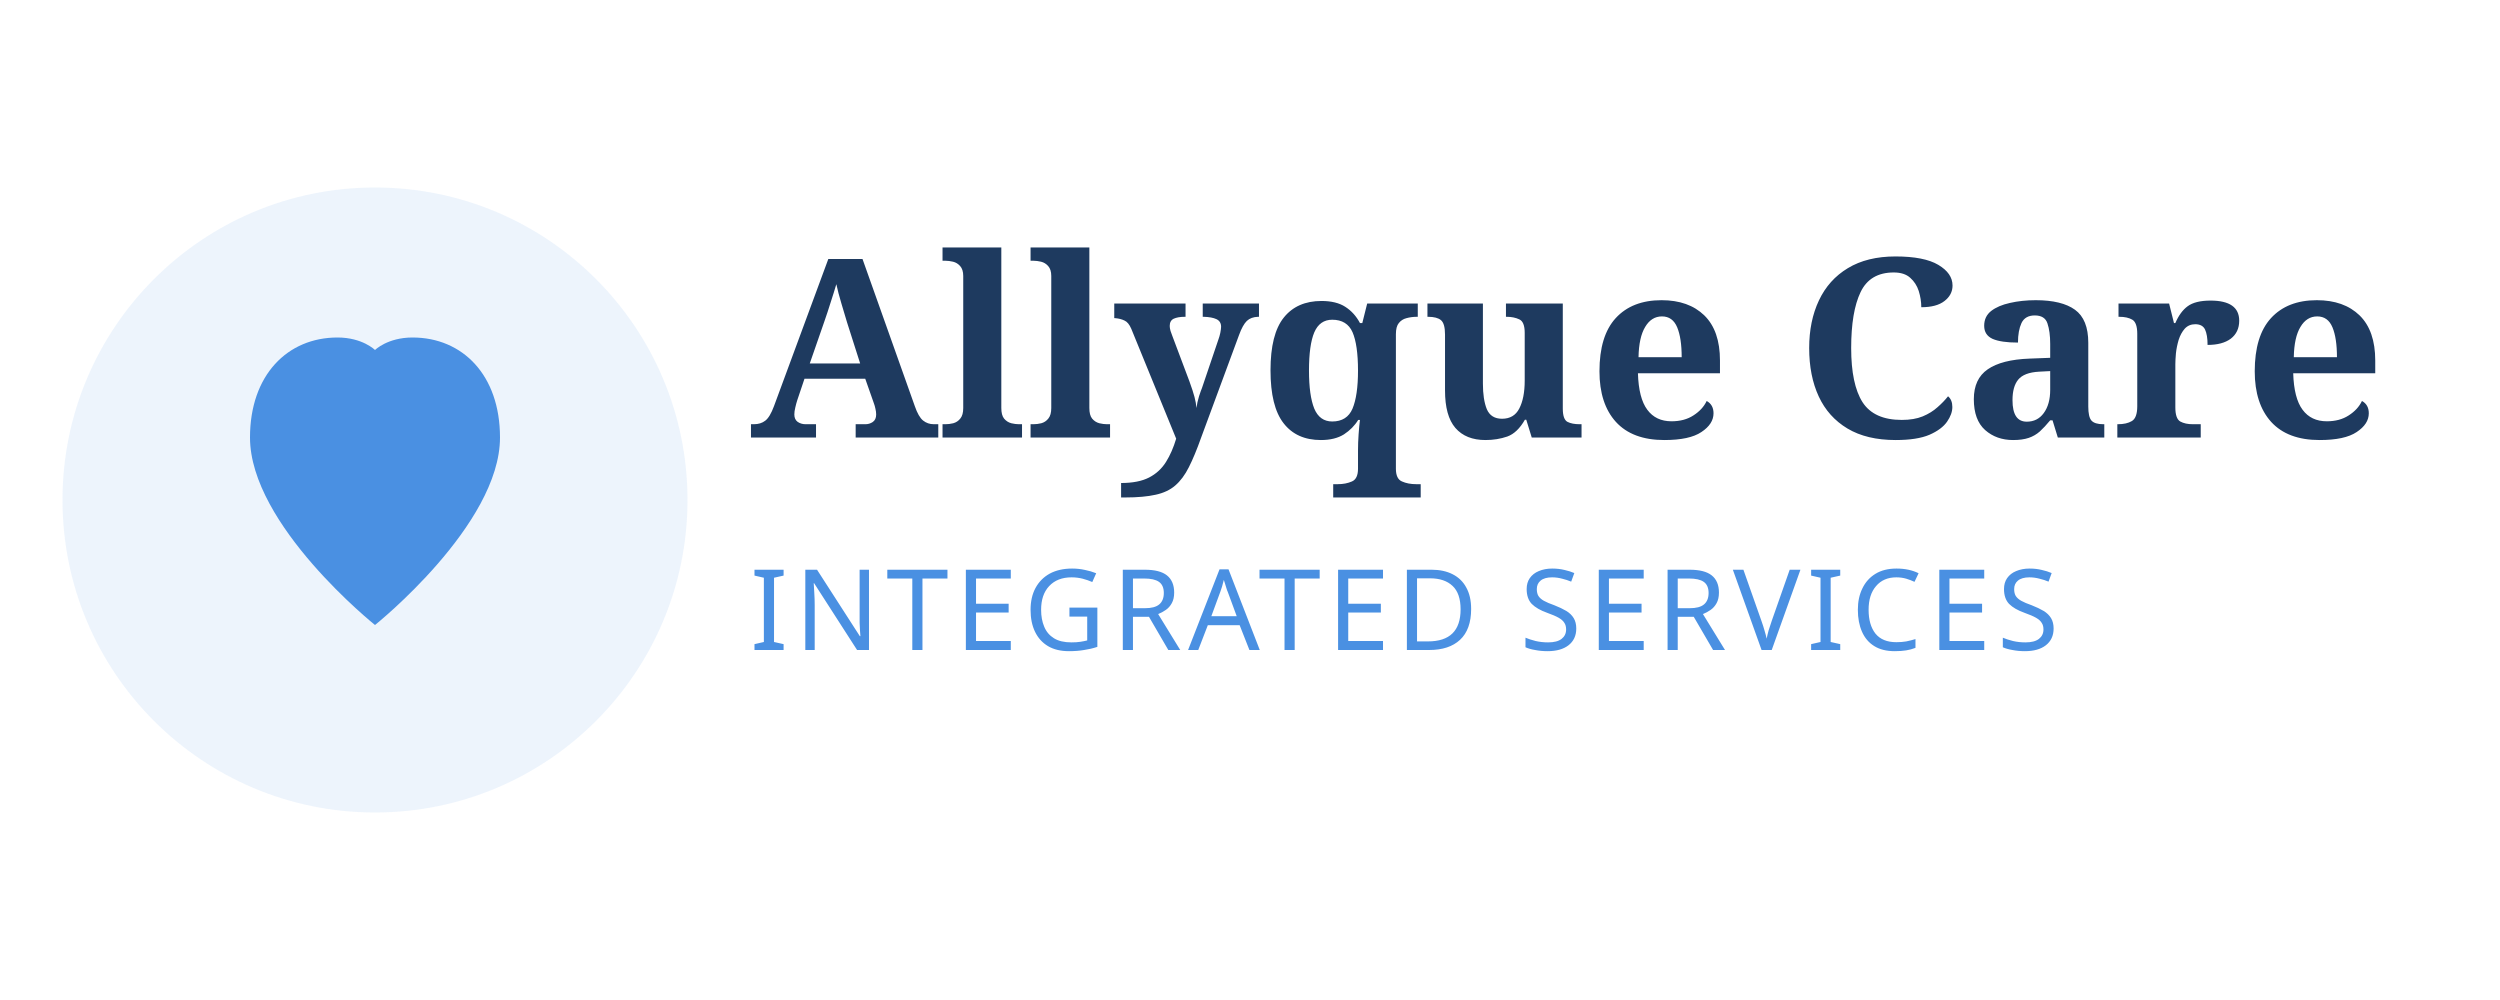
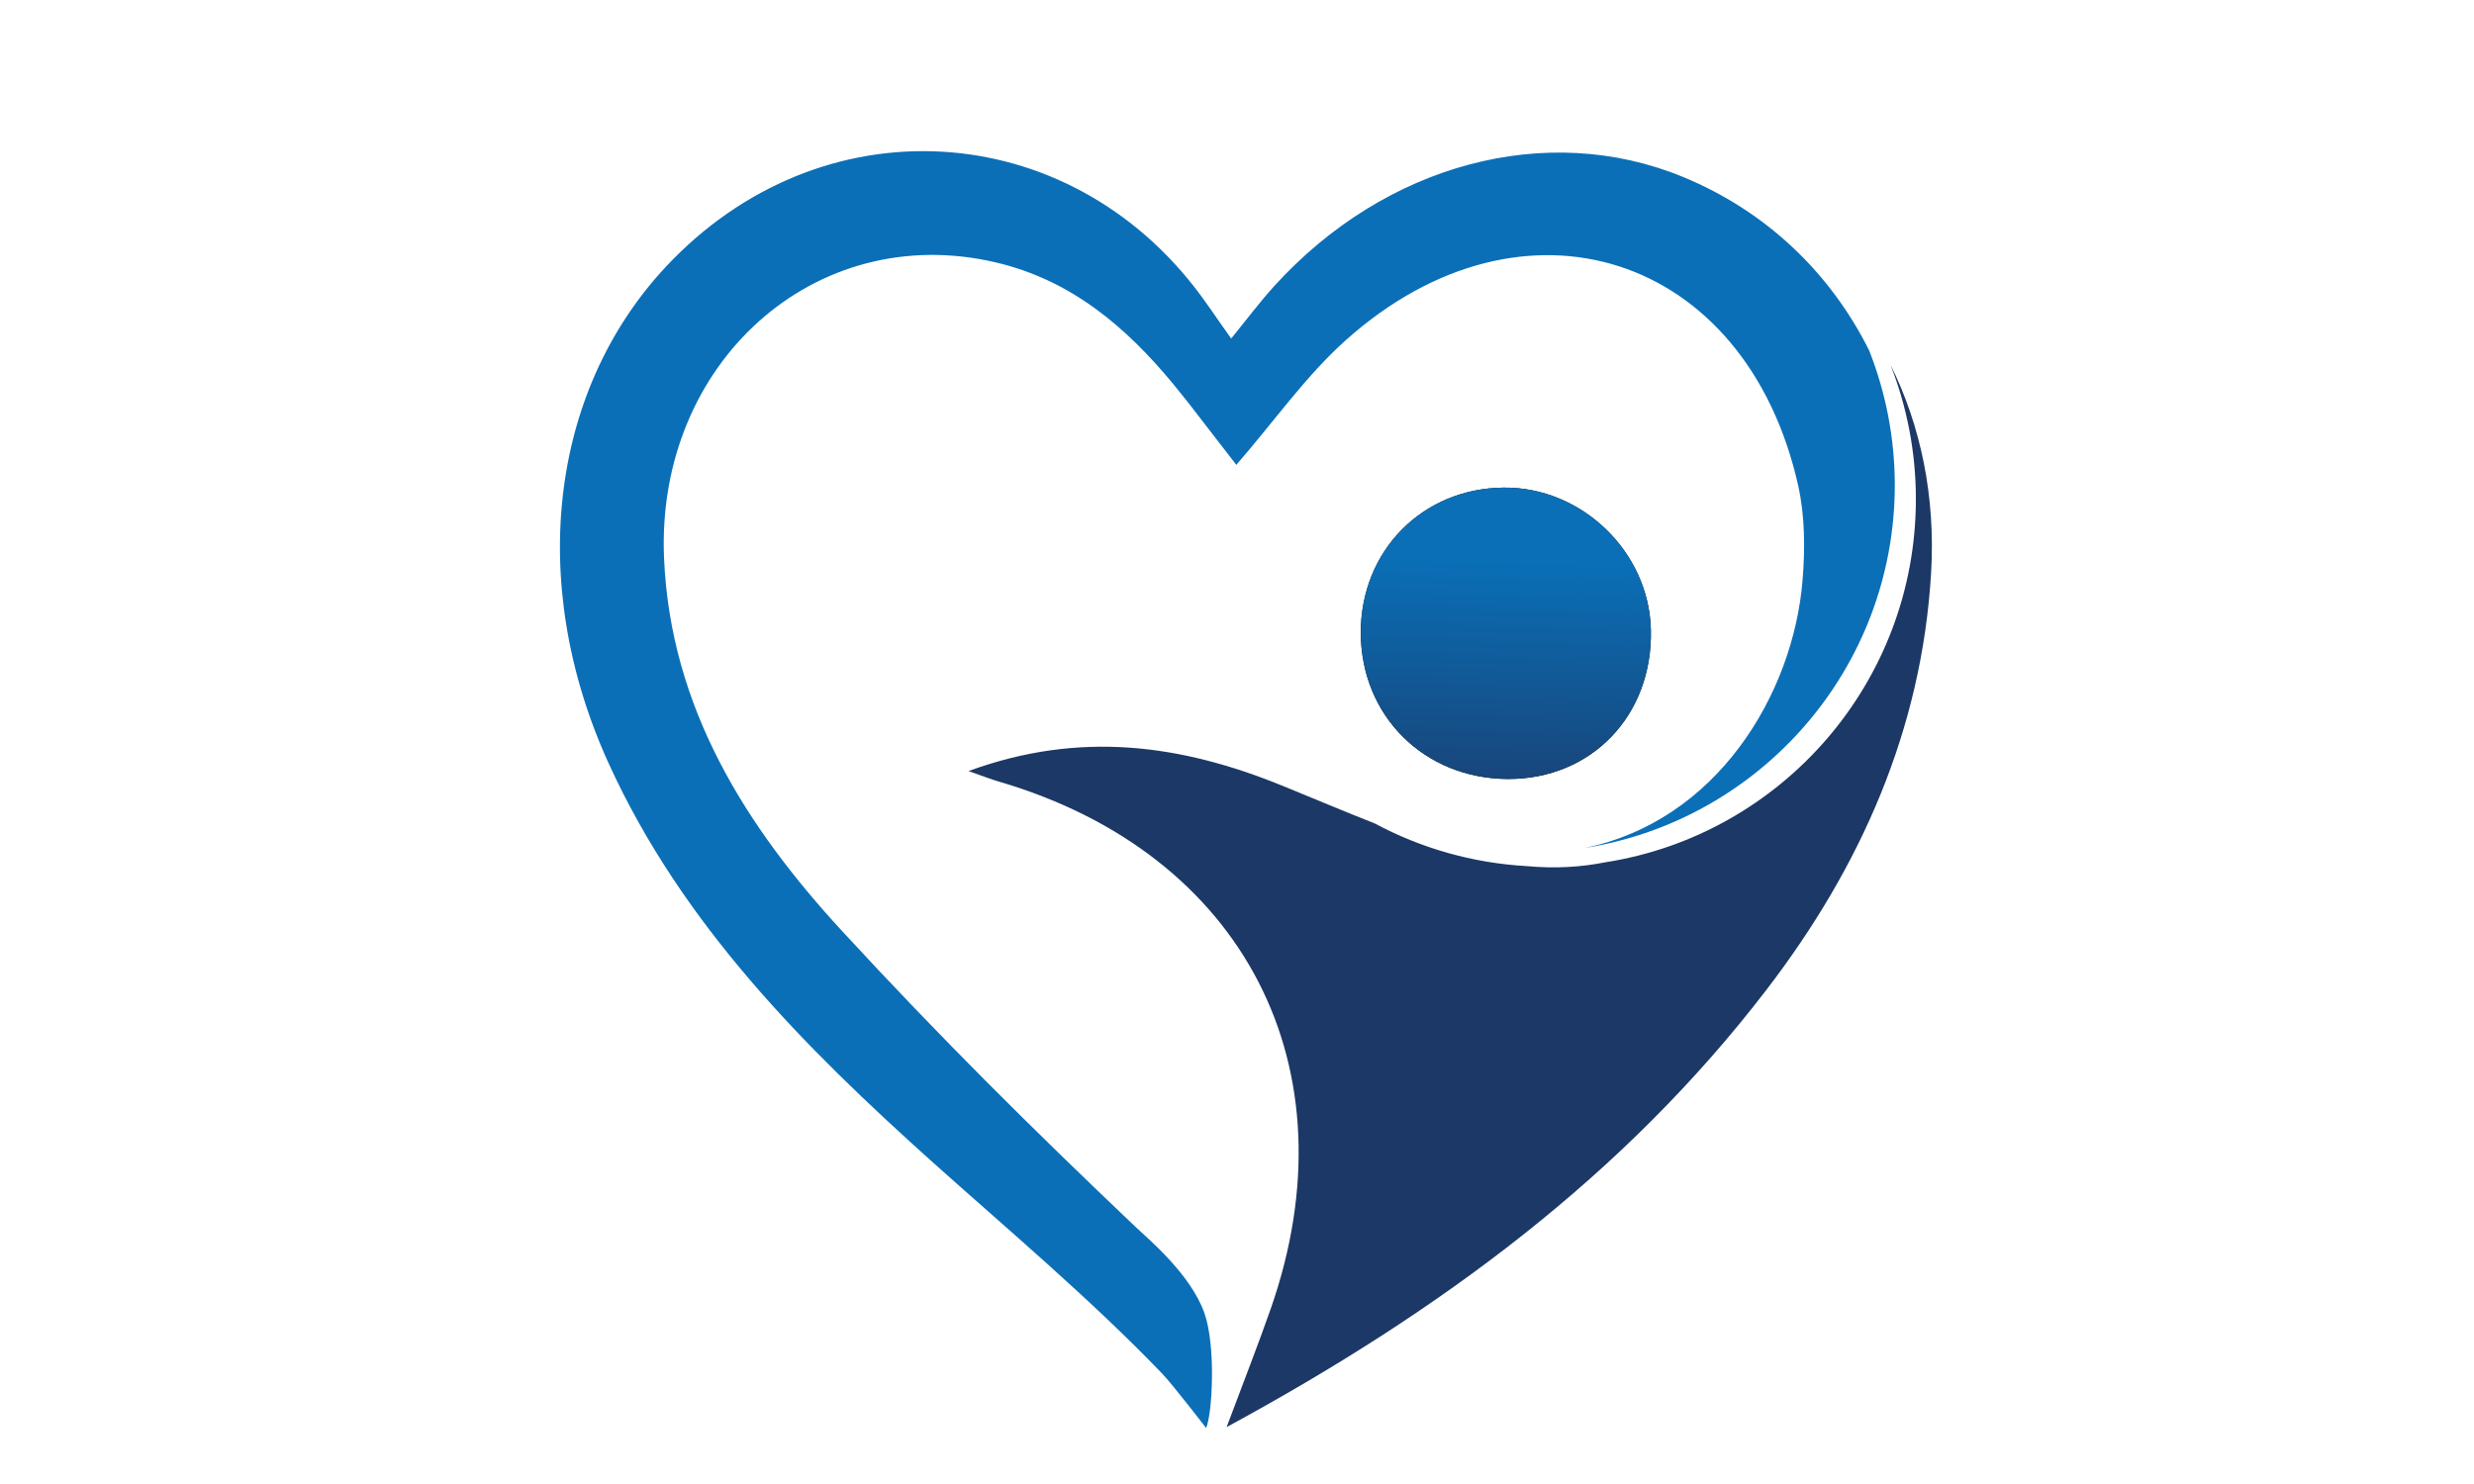
- <svg xmlns="http://www.w3.org/2000/svg" width="200" height="80" viewBox="0 0 200 80" fill="none">
-   <circle cx="30" cy="40" r="25" fill="#4A90E2" opacity="0.1" />
-   <path d="M30 50C30 50 20 42 20 35C20 30 23 27 27 27C29 27 30 28 30 28C30 28 31 27 33 27C37 27 40 30 40 35C40 42 30 50 30 50Z" fill="#4A90E2" />
-   <circle cx="30" cy="40" r="3" fill="#4A90E2" />
-   <text x="60" y="35" font-family="serif" font-size="20" font-weight="600" fill="#1E3A5F">
-     Allyque Care
-   </text>
-   <text x="60" y="52" font-family="sans-serif" font-size="9" fill="#4A90E2" letter-spacing="0.5">
-     INTEGRATED SERVICES
-   </text>
+ <svg xmlns="http://www.w3.org/2000/svg" version="1.1" id="Layer_1" x="0px" y="0px" viewBox="0 0 250 150" style="enable-background:new 0 0 250 150;" xml:space="preserve">
+   <defs id="defs37" />
+   <style type="text/css" id="style1">
+ 	.st0{fill:url(#SVGID_1_);}
+ 	.st1{fill:#1C3866;}
+ 	.st2{fill:#0A6FB7;}
+ 	.st3{display:none;}
+ 	.st4{display:inline;}
+ </style>
+   <g id="g4" transform="translate(0.9014423,4.807692)">
+     <g id="g2">
+       <path d="m 136.61,59.14 c -0.01,-8.25 6.2,-14.57 14.4,-14.66 7.92,-0.09 14.74,6.49 14.91,14.39 0.19,8.64 -6,15.09 -14.45,15.06 -8.46,-0.03 -14.85,-6.39 -14.86,-14.79 z" id="path1" />
+       <linearGradient id="SVGID_1_" gradientUnits="userSpaceOnUse" x1="151.425" y1="51.935" x2="150.806" y2="81.245">
+         <stop offset="0" style="stop-color:#0A6FB7" id="stop1" />
+         <stop offset="1" style="stop-color:#1C3866" id="stop2" />
+       </linearGradient>
+       <path class="st0" d="m 136.61,59.14 c -0.01,-8.25 6.2,-14.57 14.4,-14.66 7.92,-0.09 14.74,6.49 14.91,14.39 0.19,8.64 -6,15.09 -14.45,15.06 -8.46,-0.03 -14.85,-6.39 -14.86,-14.79 z" id="path2" style="fill:url(#SVGID_1_)" />
+     </g>
+     <path class="st1" d="m 190.13,32.05 c 1.65,4.21 2.57,8.79 2.57,13.58 0,18.56 -13.6,33.94 -31.38,36.72 -2.45,0.49 -5.09,0.65 -7.91,0.39 -5.54,-0.31 -10.75,-1.83 -15.38,-4.31 -3.13,-1.23 -6.22,-2.55 -9.33,-3.81 -10.18,-4.15 -20.43,-5.63 -31.73,-1.49 1.41,0.49 2.24,0.83 3.09,1.07 24.78,7.27 35.96,28.96 27.44,53.3 -1.26,3.6 -2.66,7.16 -4.45,11.94 21.65,-11.74 40.17,-25.45 54.55,-44.2 9.55,-12.45 15.71,-26.34 16.64,-42.17 0.45,-7.66 -1.04,-14.85 -4.11,-21.02 z" id="path3" />
+     <path class="st2" d="m 187.98,30.62 c -3.93,-7.88 -10.44,-14.1 -18.83,-17.55 -13.77,-5.67 -30.06,-1.33 -41.3,11.05 -1.45,1.6 -2.75,3.34 -4.34,5.29 -0.89,-1.27 -1.52,-2.14 -2.13,-3.04 -0.11,-0.17 -0.24,-0.32 -0.35,-0.49 C 108.01,7.28 83.03,5.16 67.04,21.47 54.68,34.08 52.2,53.95 60.62,72.39 c 7.43,16.27 19.73,28.62 32.75,40.3 7.33,6.57 15.96,13.83 23.2,21.38 1.04,1.09 4.41,5.46 4.41,5.46 0.64,-1.49 0.99,-8.3 -0.17,-11.6 -1.39,-3.95 -5.7,-7.53 -6.97,-8.73 C 103.18,109.06 94.16,100.11 84.21,89.32 74.5,78.78 66.85,66.77 66.2,51.6 65.37,31.92 81.43,17.44 99.7,21.71 c 7.62,1.78 13.17,6.51 17.94,12.28 0.49,0.6 0.98,1.2 1.46,1.81 1.7,2.2 3.4,4.4 4.93,6.38 3.92,-4.52 7.07,-9.04 11.08,-12.62 17.95,-16.03 40.45,-8.73 45.7,14.73 0.68,3.06 0.7,6.38 0.44,9.53 -0.94,11.62 -8.73,24.4 -22.06,27.09 17.78,-2.78 31.38,-18.16 31.38,-36.72 -0.01,-4.78 -0.93,-9.36 -2.59,-13.57 z" id="path4" />
+   </g>
+   <g class="st3" id="g37">
+     <g class="st4" id="g15">
+       <path class="st1" d="M47.45,117.48h-7.88l-1.5,3.63h-4.02l7.56-16.96h3.88l7.58,16.96h-4.12L47.45,117.48z M46.22,114.5L43.53,108    l-2.69,6.49H46.22z" id="path5" />
+       <path class="st1" d="M54.85,104.15h3.93v13.76h8.51v3.2H54.85V104.15z" id="path6" />
+       <path class="st1" d="M69.48,104.15h3.93v13.76h8.51v3.2H69.48V104.15z" id="path7" />
+       <path class="st1" d="M90.52,115.1v6.01h-3.93v-6.06l-6.57-10.9h4.17l4.53,7.54l4.53-7.54h3.85L90.52,115.1z" id="path8" />
+       <path class="st1" d="M116.37,122.93c-1.11,1.36-2.71,2.08-4.58,2.08c-2.52,0-4.29-0.92-6.91-3.68c-4.65-0.58-7.92-4.09-7.92-8.7    c0-5.04,3.93-8.77,9.28-8.77c5.33,0,9.28,3.71,9.28,8.77c0,3.97-2.45,7.12-6.06,8.29c0.82,0.87,1.55,1.19,2.4,1.19    c1.04,0,1.96-0.41,2.76-1.26L116.37,122.93z M106.24,118.06c3.03,0,5.31-2.21,5.31-5.43s-2.28-5.43-5.31-5.43    s-5.31,2.21-5.31,5.43S103.21,118.06,106.24,118.06z" id="path9" />
+       <path class="st1" d="M118.34,113.65v-9.5h3.93v9.35c0,3.22,1.41,4.56,3.78,4.56c2.4,0,3.78-1.33,3.78-4.56v-9.35h3.88v9.5    c0,4.99-2.86,7.75-7.68,7.75S118.34,118.64,118.34,113.65z" id="path10" />
+       <path class="st1" d="M150.71,117.96v3.15h-13.13v-16.96h12.82v3.15h-8.92v3.68h7.88v3.05h-7.88v3.92H150.71z" id="path11" />
+       <path class="st1" d="M159.63,112.63c0-5.11,3.92-8.77,9.21-8.77c2.93,0,5.38,1.07,6.98,3l-2.52,2.33    c-1.14-1.31-2.57-1.99-4.26-1.99c-3.17,0-5.43,2.23-5.43,5.43c0,3.2,2.25,5.43,5.43,5.43c1.7,0,3.13-0.68,4.26-2.01l2.52,2.33    c-1.6,1.96-4.05,3.03-7,3.03C163.56,121.4,159.63,117.74,159.63,112.63z" id="path12" />
+       <path class="st1" d="M189.29,117.48h-7.88l-1.5,3.63h-4.02l7.56-16.96h3.88l7.58,16.96h-4.12L189.29,117.48z M188.06,114.5    l-2.69-6.49l-2.69,6.49H188.06z" id="path13" />
+       <path class="st1" d="M207.49,121.11l-3.27-4.72h-0.19h-3.42v4.72h-3.93v-16.96h7.34c4.53,0,7.37,2.35,7.37,6.16    c0,2.54-1.28,4.41-3.49,5.35l3.8,5.45H207.49z M203.81,107.35h-3.2v5.91h3.2c2.4,0,3.61-1.12,3.61-2.96    C207.42,108.44,206.21,107.35,203.81,107.35z" id="path14" />
+       <path class="st1" d="M227.63,117.96v3.15H214.5v-16.96h12.82v3.15h-8.92v3.68h7.88v3.05h-7.88v3.92H227.63z" id="path15" />
+     </g>
+     <g class="st4" id="g36">
+       <path class="st1" d="M49.49,130.16h1.14v6.14h-1.14V130.16z" id="path16" />
+       <path class="st1" d="M59.5,130.16v6.14h-0.94l-3.39-4.16v4.16h-1.13v-6.14h0.94l3.39,4.16v-4.16H59.5z" id="path17" />
+       <path class="st1" d="M64.15,131.13h-2.04v-0.96h5.21v0.96h-2.04v5.18h-1.14V131.13z" id="path18" />
+       <path class="st1" d="M74.54,135.35v0.96h-4.61v-6.14h4.48v0.96h-3.34v1.6h2.97v0.94h-2.97v1.69H74.54z" id="path19" />
+       <path class="st1" d="M81.73,133.16h1.08v2.45c-0.64,0.52-1.54,0.78-2.4,0.78c-1.9,0-3.31-1.33-3.31-3.16    c0-1.83,1.4-3.16,3.33-3.16c1.03,0,1.89,0.34,2.47,1l-0.72,0.7c-0.48-0.48-1.04-0.7-1.69-0.7c-1.31,0-2.23,0.89-2.23,2.16    c0,1.25,0.92,2.16,2.22,2.16c0.44,0,0.87-0.09,1.26-0.32V133.16z" id="path20" />
+       <path class="st1" d="M90.08,136.3l-1.25-1.8c-0.08,0.01-0.16,0.01-0.24,0.01H87.2v1.79h-1.14v-6.14h2.53    c1.61,0,2.61,0.82,2.61,2.18c0,0.93-0.47,1.61-1.31,1.94l1.41,2.02H90.08z M88.54,131.13H87.2v2.45h1.33c1,0,1.52-0.46,1.52-1.23    S89.54,131.13,88.54,131.13z" id="path21" />
+       <path class="st1" d="M98.21,134.88h-3.07l-0.61,1.42h-1.18l2.76-6.14h1.12l2.77,6.14h-1.19L98.21,134.88z M97.83,133.99    l-1.16-2.68l-1.15,2.68H97.83z" id="path22" />
+       <path class="st1" d="M103.49,131.13h-2.04v-0.96h5.21v0.96h-2.04v5.18h-1.14V131.13z" id="path23" />
+       <path class="st1" d="M113.89,135.35v0.96h-4.61v-6.14h4.48v0.96h-3.34v1.6h2.97v0.94h-2.97v1.69H113.89z" id="path24" />
+       <path class="st1" d="M116.91,130.16h2.69c1.99,0,3.35,1.23,3.35,3.07c0,1.84-1.36,3.07-3.35,3.07h-2.69V130.16z M119.54,135.34    c1.37,0,2.25-0.83,2.25-2.11c0-1.27-0.89-2.11-2.25-2.11h-1.49v4.21H119.54z" id="path25" />
+       <path class="st1" d="M129.57,135.65l0.4-0.89c0.49,0.39,1.27,0.68,2.03,0.68c0.96,0,1.36-0.34,1.36-0.8    c0-1.33-3.65-0.46-3.65-2.74c0-0.99,0.79-1.83,2.47-1.83c0.74,0,1.51,0.19,2.04,0.54l-0.36,0.89c-0.55-0.33-1.16-0.48-1.69-0.48    c-0.95,0-1.33,0.37-1.33,0.83c0,1.31,3.64,0.46,3.64,2.71c0,0.98-0.8,1.83-2.48,1.83C131.03,136.39,130.08,136.09,129.57,135.65z" id="path26" />
+       <path class="st1" d="M141.96,135.35v0.96h-4.61v-6.14h4.48v0.96h-3.34v1.6h2.96v0.94h-2.96v1.69H141.96z" id="path27" />
+       <path class="st1" d="M149,136.3l-1.25-1.8c-0.08,0.01-0.16,0.01-0.24,0.01h-1.39v1.79h-1.14v-6.14h2.53    c1.61,0,2.61,0.82,2.61,2.18c0,0.93-0.47,1.61-1.31,1.94l1.41,2.02H149z M147.46,131.13h-1.33v2.45h1.33c1,0,1.52-0.46,1.52-1.23    S148.46,131.13,147.46,131.13z" id="path28" />
+       <path class="st1" d="M158.77,130.16l-2.68,6.14h-1.12l-2.68-6.14h1.24l2.04,4.74l2.06-4.74H158.77z" id="path29" />
+       <path class="st1" d="M161.17,130.16h1.14v6.14h-1.14V130.16z" id="path30" />
+       <path class="st1" d="M165.28,133.23c0-1.83,1.4-3.16,3.29-3.16c1,0,1.86,0.36,2.43,1.03l-0.74,0.69c-0.45-0.48-1-0.72-1.64-0.72    c-1.27,0-2.19,0.9-2.19,2.16c0,1.26,0.92,2.16,2.19,2.16c0.64,0,1.19-0.24,1.64-0.73l0.74,0.7c-0.57,0.67-1.43,1.03-2.44,1.03    C166.68,136.39,165.28,135.07,165.28,133.23z" id="path31" />
+       <path class="st1" d="M178.46,135.35v0.96h-4.61v-6.14h4.48v0.96h-3.34v1.6h2.96v0.94h-2.96v1.69H178.46z" id="path32" />
+       <path class="st1" d="M180.96,135.65l0.4-0.89c0.49,0.39,1.27,0.68,2.03,0.68c0.96,0,1.36-0.34,1.36-0.8    c0-1.33-3.65-0.46-3.65-2.74c0-0.99,0.79-1.83,2.47-1.83c0.74,0,1.51,0.19,2.04,0.54l-0.36,0.89c-0.55-0.33-1.16-0.48-1.69-0.48    c-0.95,0-1.33,0.37-1.33,0.83c0,1.31,3.64,0.46,3.64,2.71c0,0.98-0.8,1.83-2.48,1.83C182.43,136.39,181.47,136.09,180.96,135.65z" id="path33" />
+       <path class="st1" d="M192.93,130.16h1.14v5.18h3.21v0.96h-4.35V130.16z" id="path34" />
+       <path class="st1" d="M199.93,130.16h1.14v5.18h3.21v0.96h-4.35V130.16z" id="path35" />
+       <path class="st1" d="M206.39,133.23c0-1.83,1.4-3.16,3.29-3.16c1,0,1.86,0.36,2.43,1.03l-0.74,0.69c-0.45-0.48-1-0.72-1.64-0.72    c-1.27,0-2.19,0.9-2.19,2.16c0,1.26,0.92,2.16,2.19,2.16c0.64,0,1.19-0.24,1.64-0.73l0.74,0.7c-0.57,0.67-1.43,1.03-2.44,1.03    C207.79,136.39,206.39,135.07,206.39,133.23z" id="path36" />
+     </g>
+   </g>
</svg>
